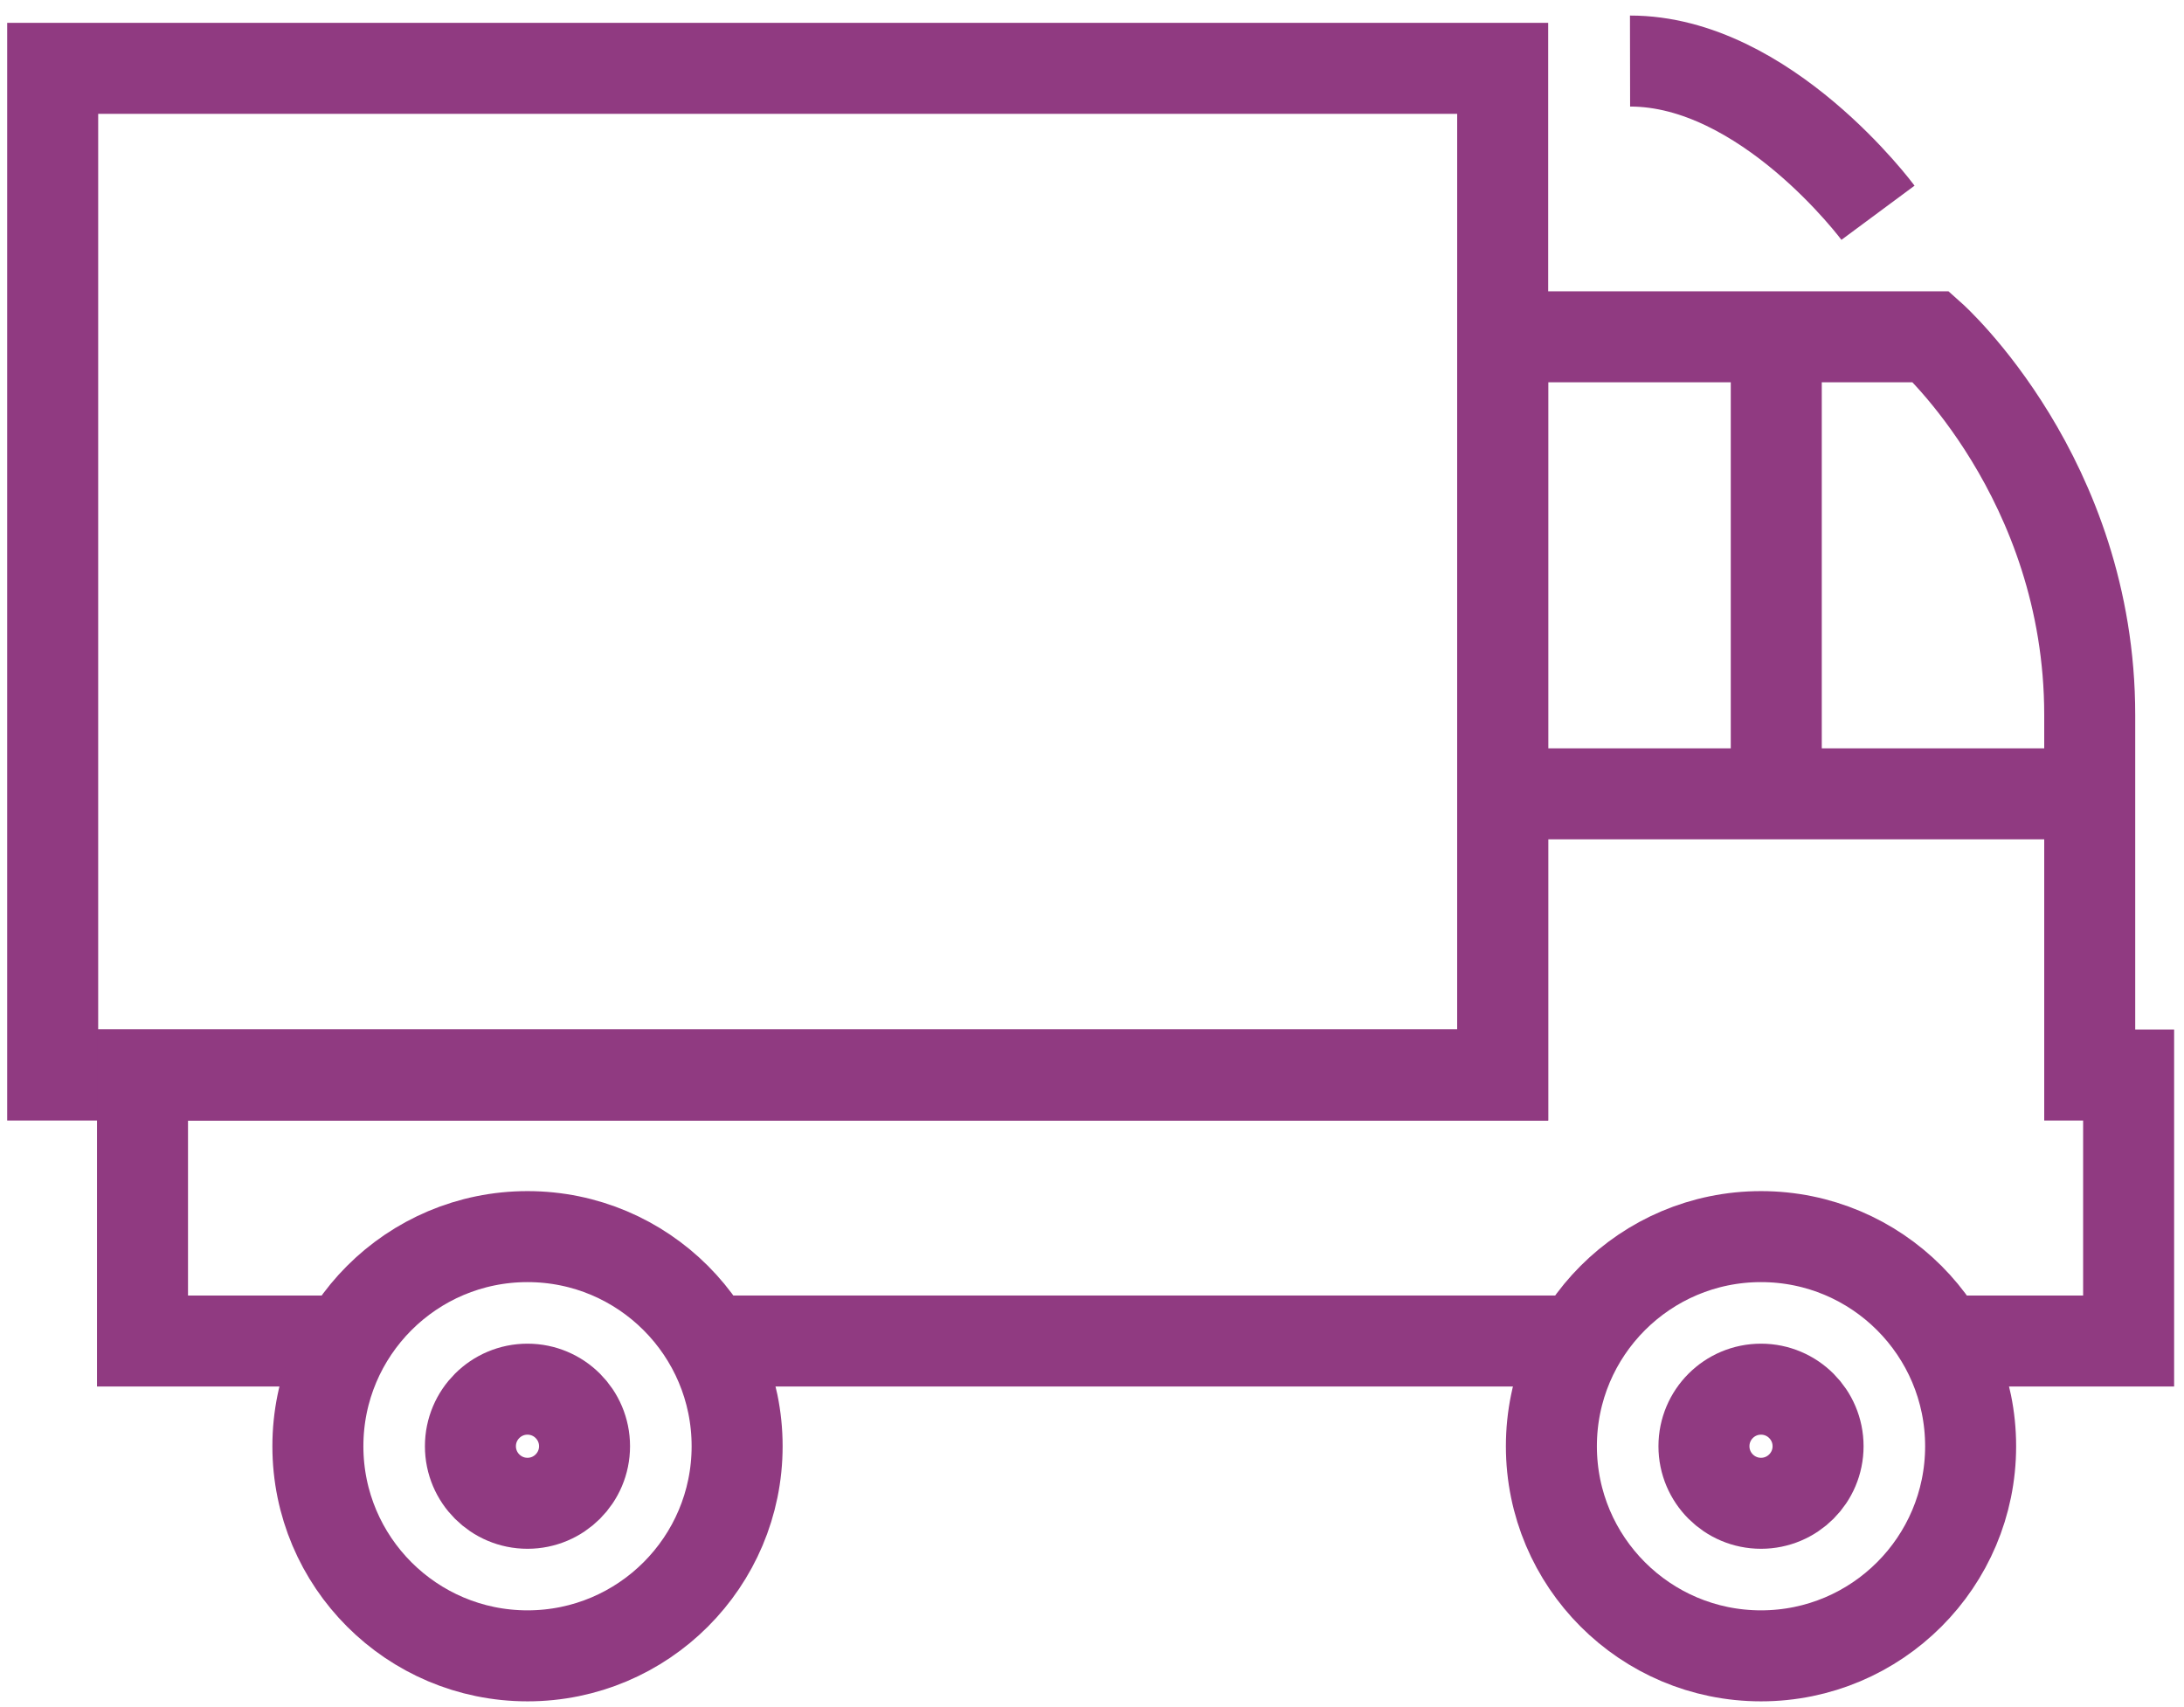
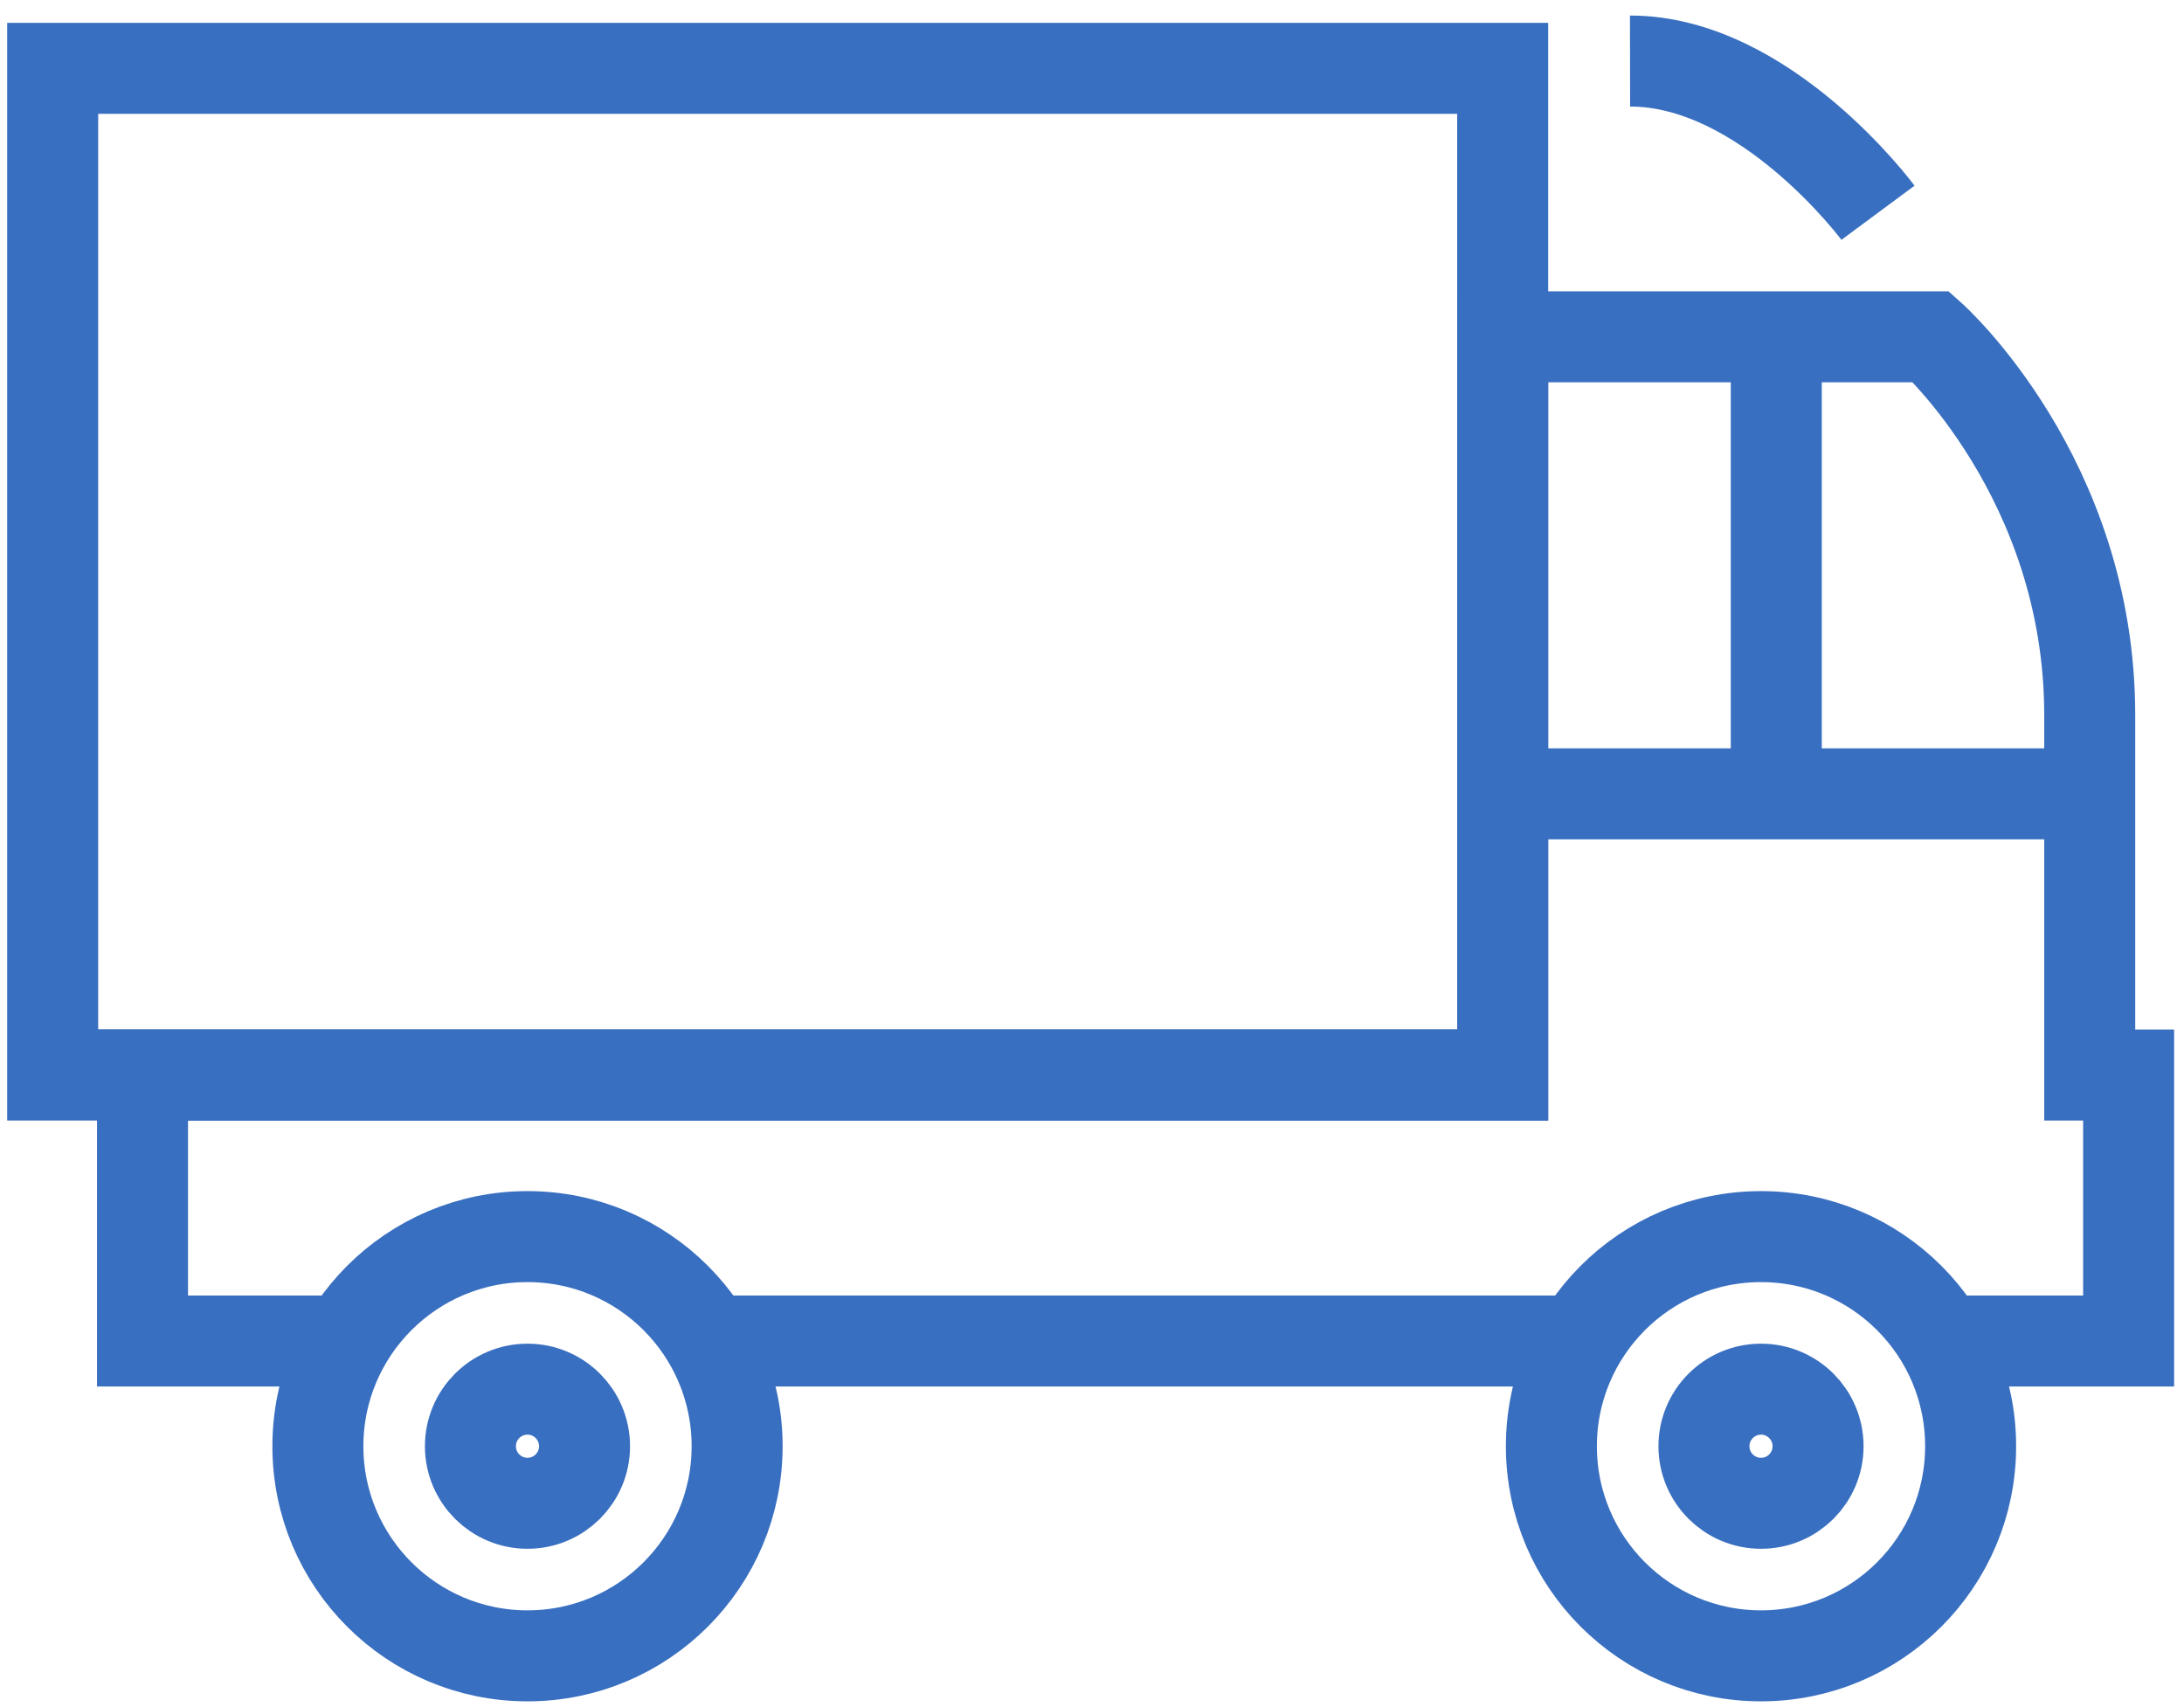
<svg xmlns="http://www.w3.org/2000/svg" width="96px" height="75px" viewBox="0 0 96 75" version="1.1">
  <defs />
  <g id="Page-1" stroke="none" stroke-width="1" fill="none" fill-rule="evenodd">
-     <g id="home-visits" transform="translate(2, 2)" stroke="#903A81" stroke-width="4">
+     <g id="home-visits" transform="translate(2, 2)" stroke="#396FC0" stroke-width="4">
      <rect id="Rectangle-path" x="0.316" y="1.004" width="63.736" height="44.25" />
      <path d="M13.221,56.946 L4.264,56.946 L4.264,45.254 L64.053,45.254 L64.053,12.804 L82.885,12.804 C82.885,12.804 89.856,19.016 89.856,29.43 L89.856,45.255 L91.566,45.255 L91.566,56.946 L83.372,56.946" id="Shape" />
      <path d="M67.44,56.946 L29.152,56.946" id="Shape" />
      <circle id="Oval" cx="75.407" cy="61.571" r="9.214" />
      <circle id="Oval" cx="75.407" cy="61.571" r="2.508" />
      <circle id="Oval" cx="21.187" cy="61.571" r="9.214" />
      <circle id="Oval" cx="21.186" cy="61.571" r="2.508" />
      <path d="M76.078,32.894 L76.078,12.804" id="Shape" />
      <path d="M89.856,32.894 L64.053,32.894" id="Shape" />
      <path d="M80.549,7.352 C80.549,7.352 75.602,0.674 69.65,0.684" id="Shape" />
    </g>
  </g>
</svg>
